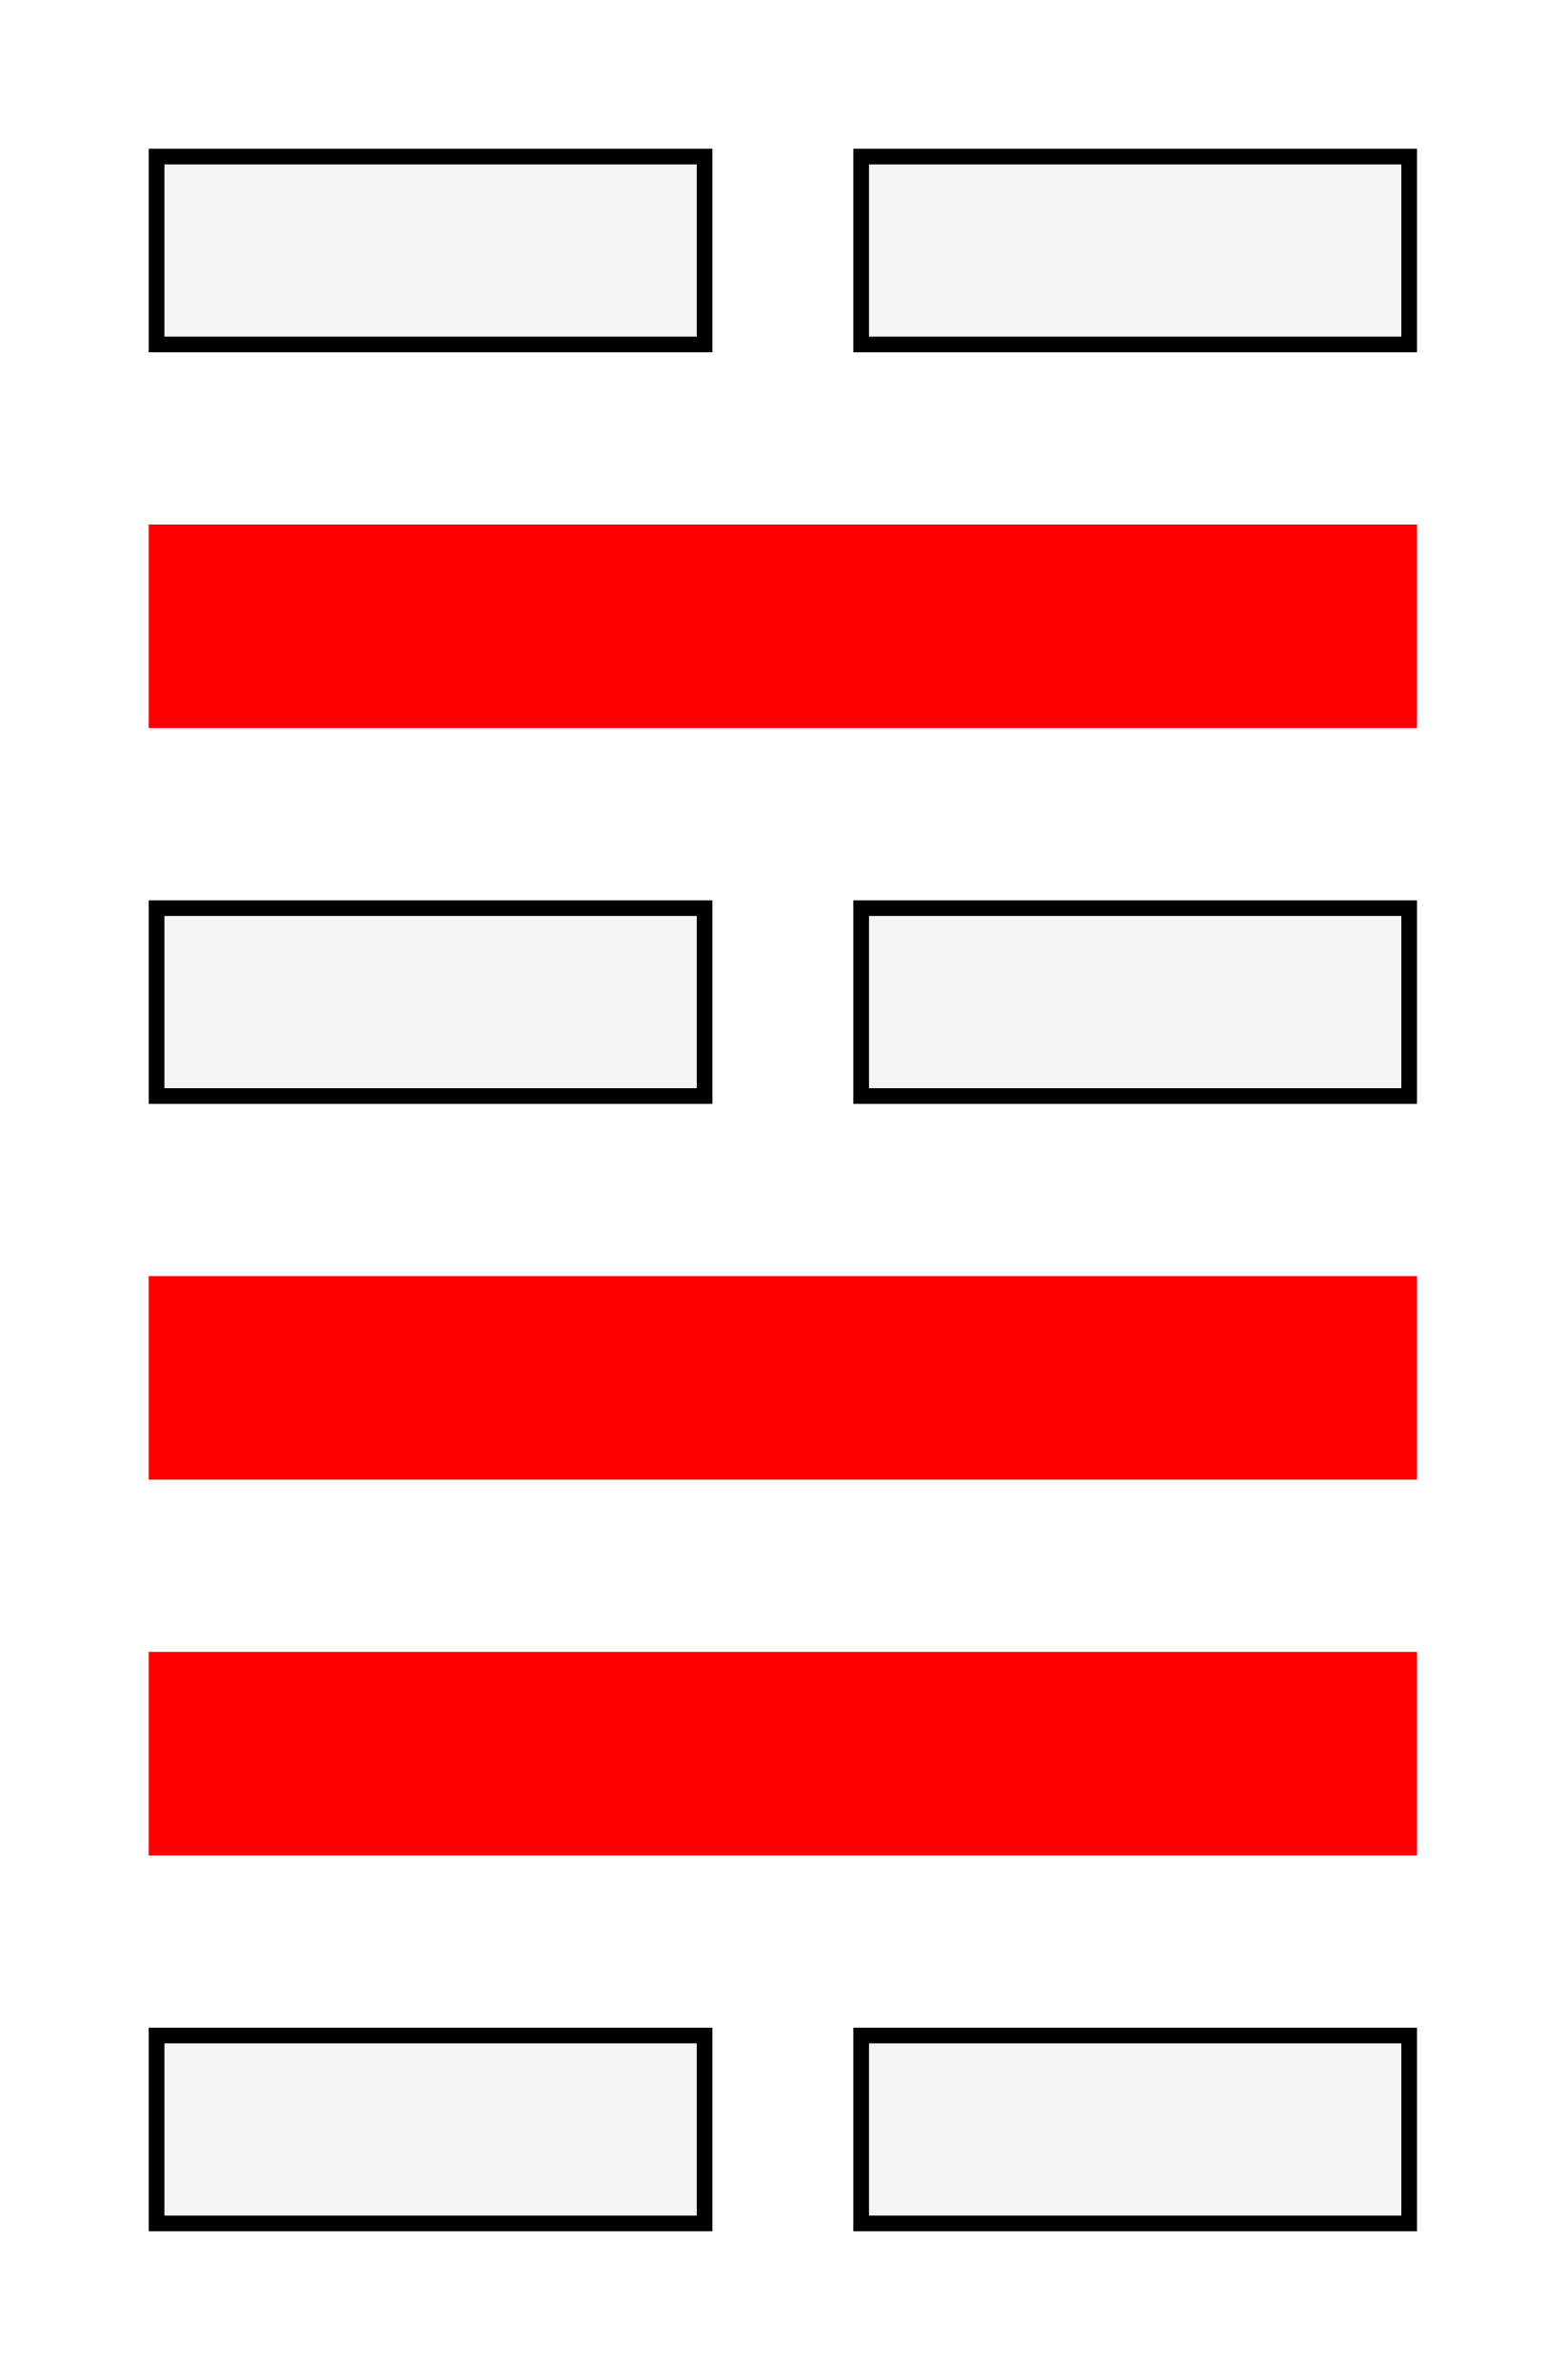
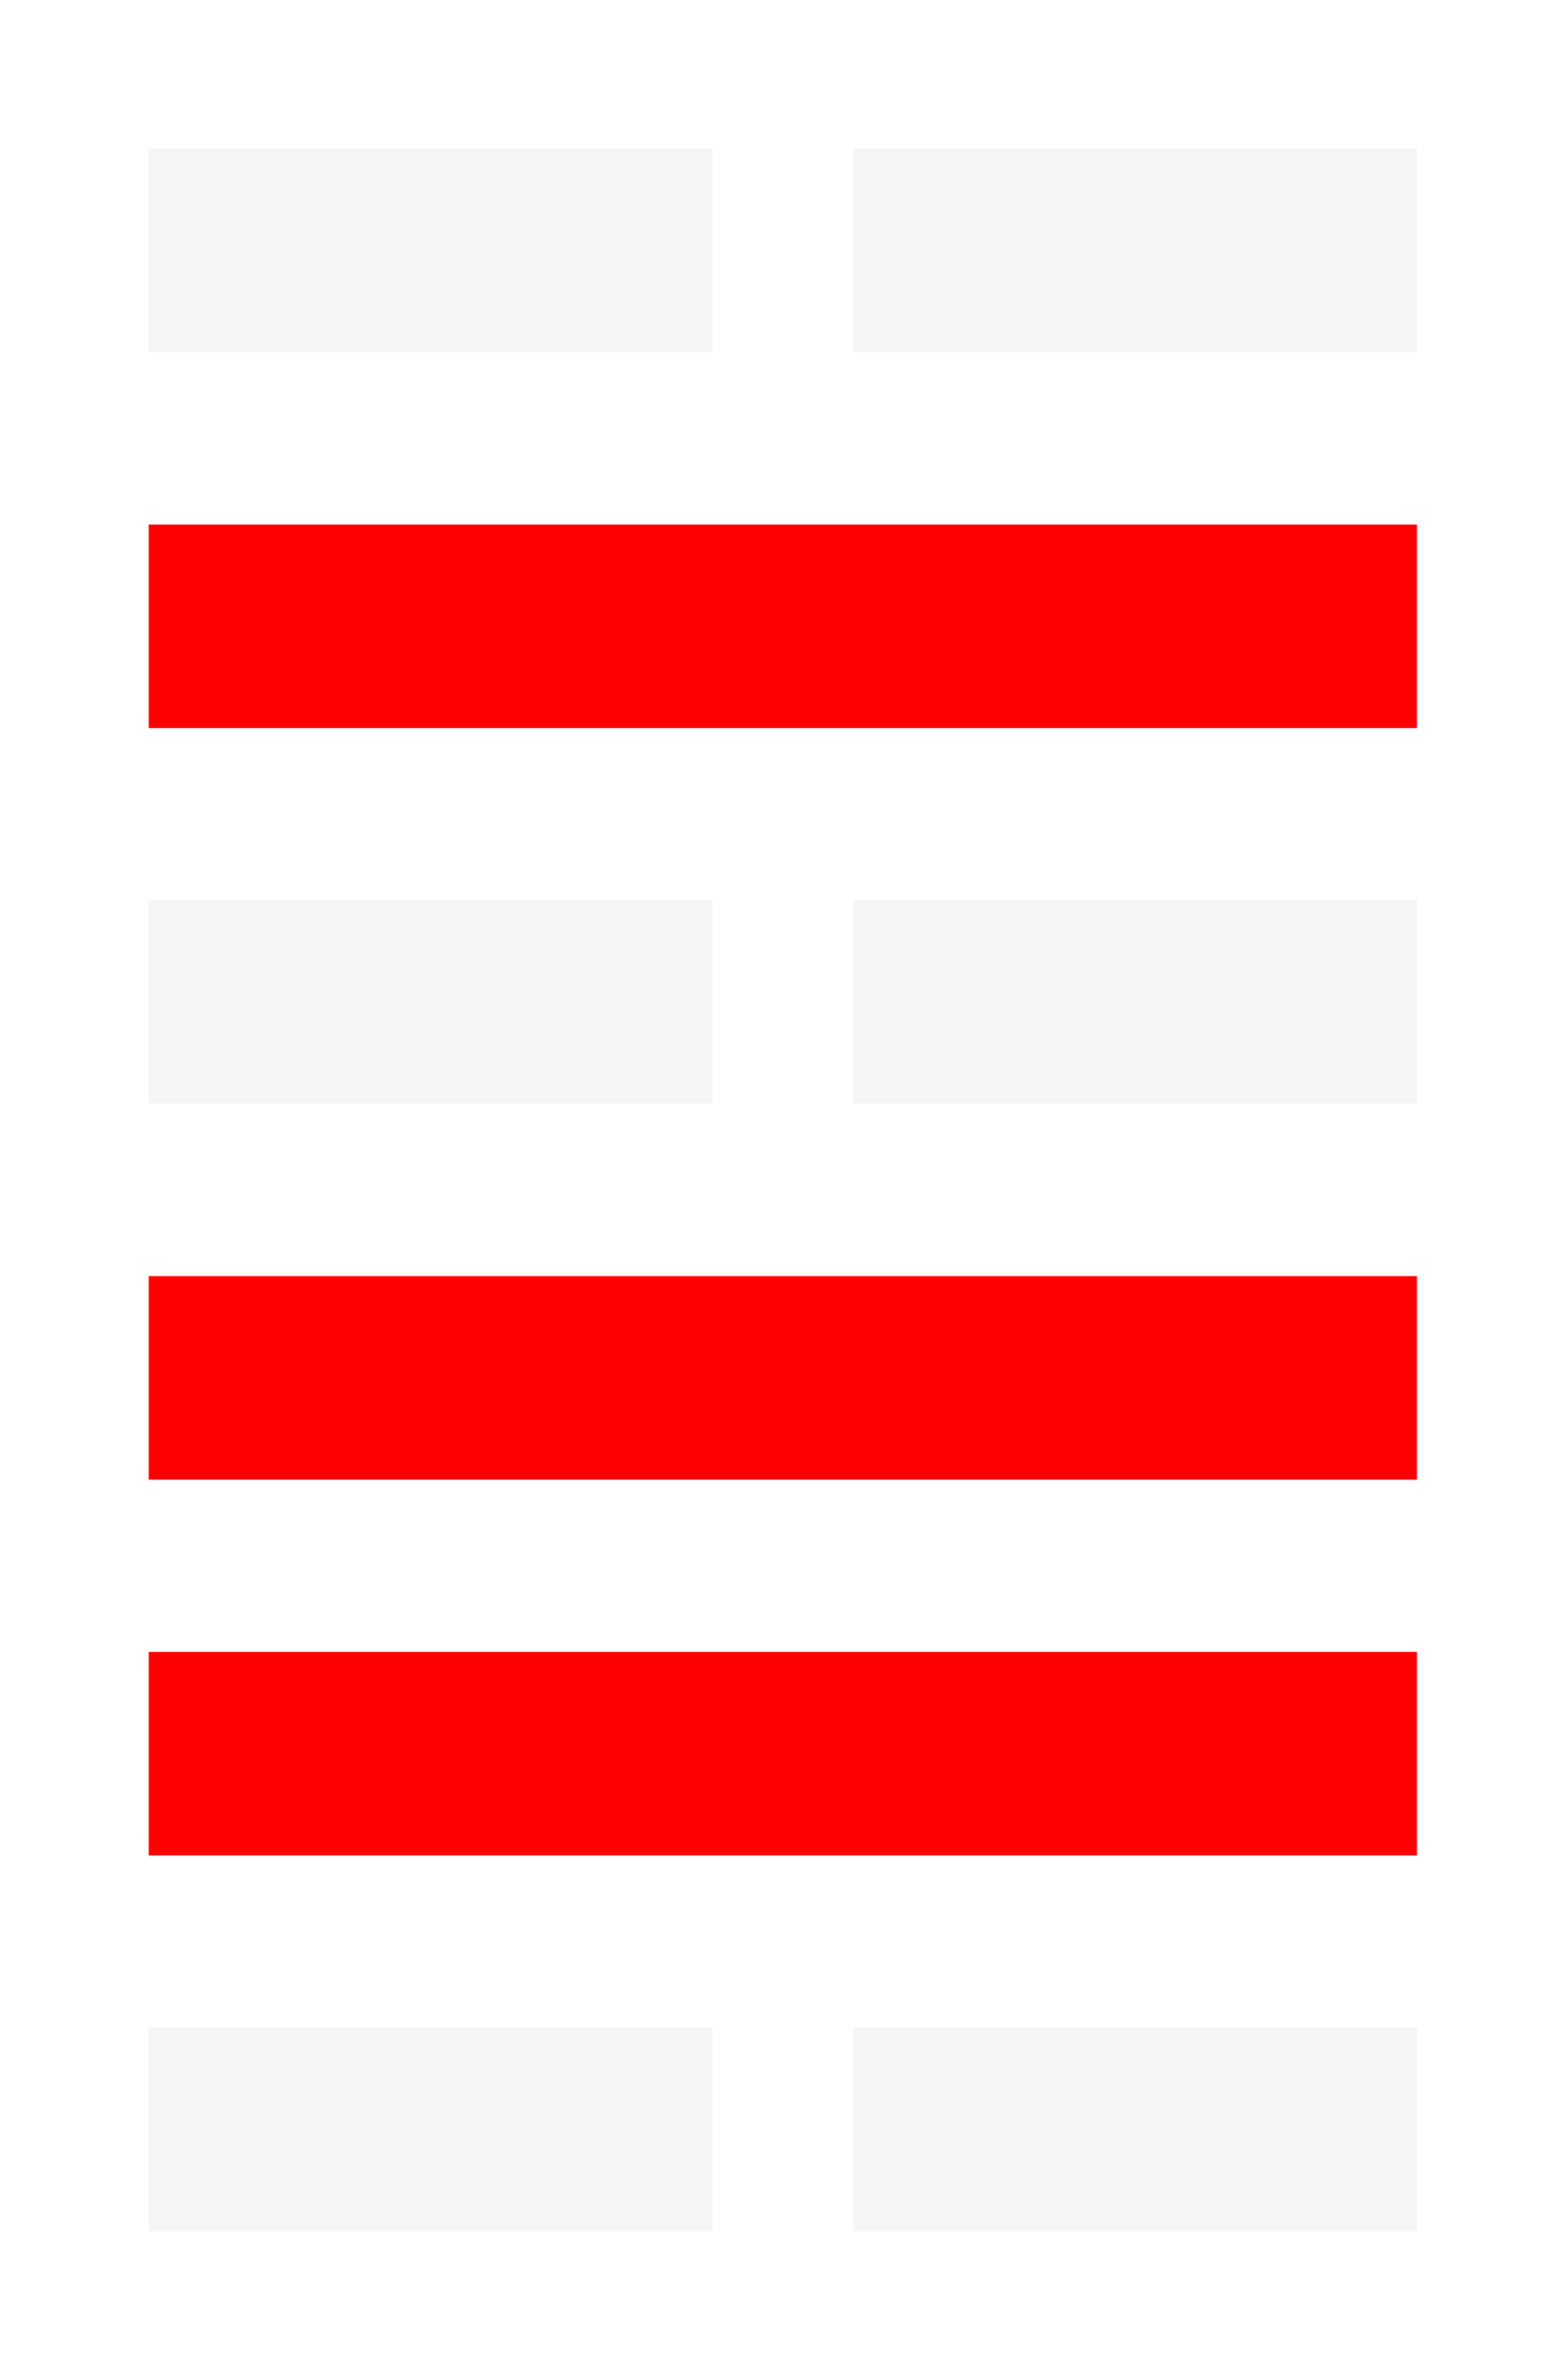
<svg xmlns="http://www.w3.org/2000/svg" width="100" height="152">
  <g>
-     <rect stroke="#000" height="12" width="35" y="58" x="10" fill="#f5f5f5" />
+     <rect stroke="#f5f5f5" height="12" width="35" y="58" x="10" fill="#f5f5f5" />
    <rect stroke="#ff0000" height="12" width="80" y="34" x="10" fill="#ff0000" />
-     <rect stroke="#000" height="12" width="35" y="58" x="55" fill="#f5f5f5" />
-     <rect stroke="#000" height="12" width="35" y="10" x="55" fill="#f5f5f5" />
-     <rect stroke="#000" height="12" width="35" y="10" x="10" fill="#f5f5f5" />
-     <rect stroke="#000" id="svg_3" height="12" width="35" y="130" x="10" fill="#f5f5f5" />
+     <rect stroke="#f5f5f5" height="12" width="35" y="58" x="55" fill="#f5f5f5" />
+     <rect stroke="#f5f5f5" height="12" width="35" y="10" x="55" fill="#f5f5f5" />
+     <rect stroke="#f5f5f5" height="12" width="35" y="10" x="10" fill="#f5f5f5" />
+     <rect stroke="#f5f5f5" id="svg_3" height="12" width="35" y="130" x="10" fill="#f5f5f5" />
    <rect stroke="#ff0000" id="svg_8" height="12" width="80" y="82" x="10" fill="#ff0000" />
    <rect stroke="#ff0000" id="svg_9" height="12" width="80" y="106" x="10" fill="#ff0000" />
-     <rect stroke="#000" id="svg_10" height="12" width="35" y="130" x="55" fill="#f5f5f5" />
+     <rect stroke="#f5f5f5" id="svg_10" height="12" width="35" y="130" x="55" fill="#f5f5f5" />
  </g>
</svg>
